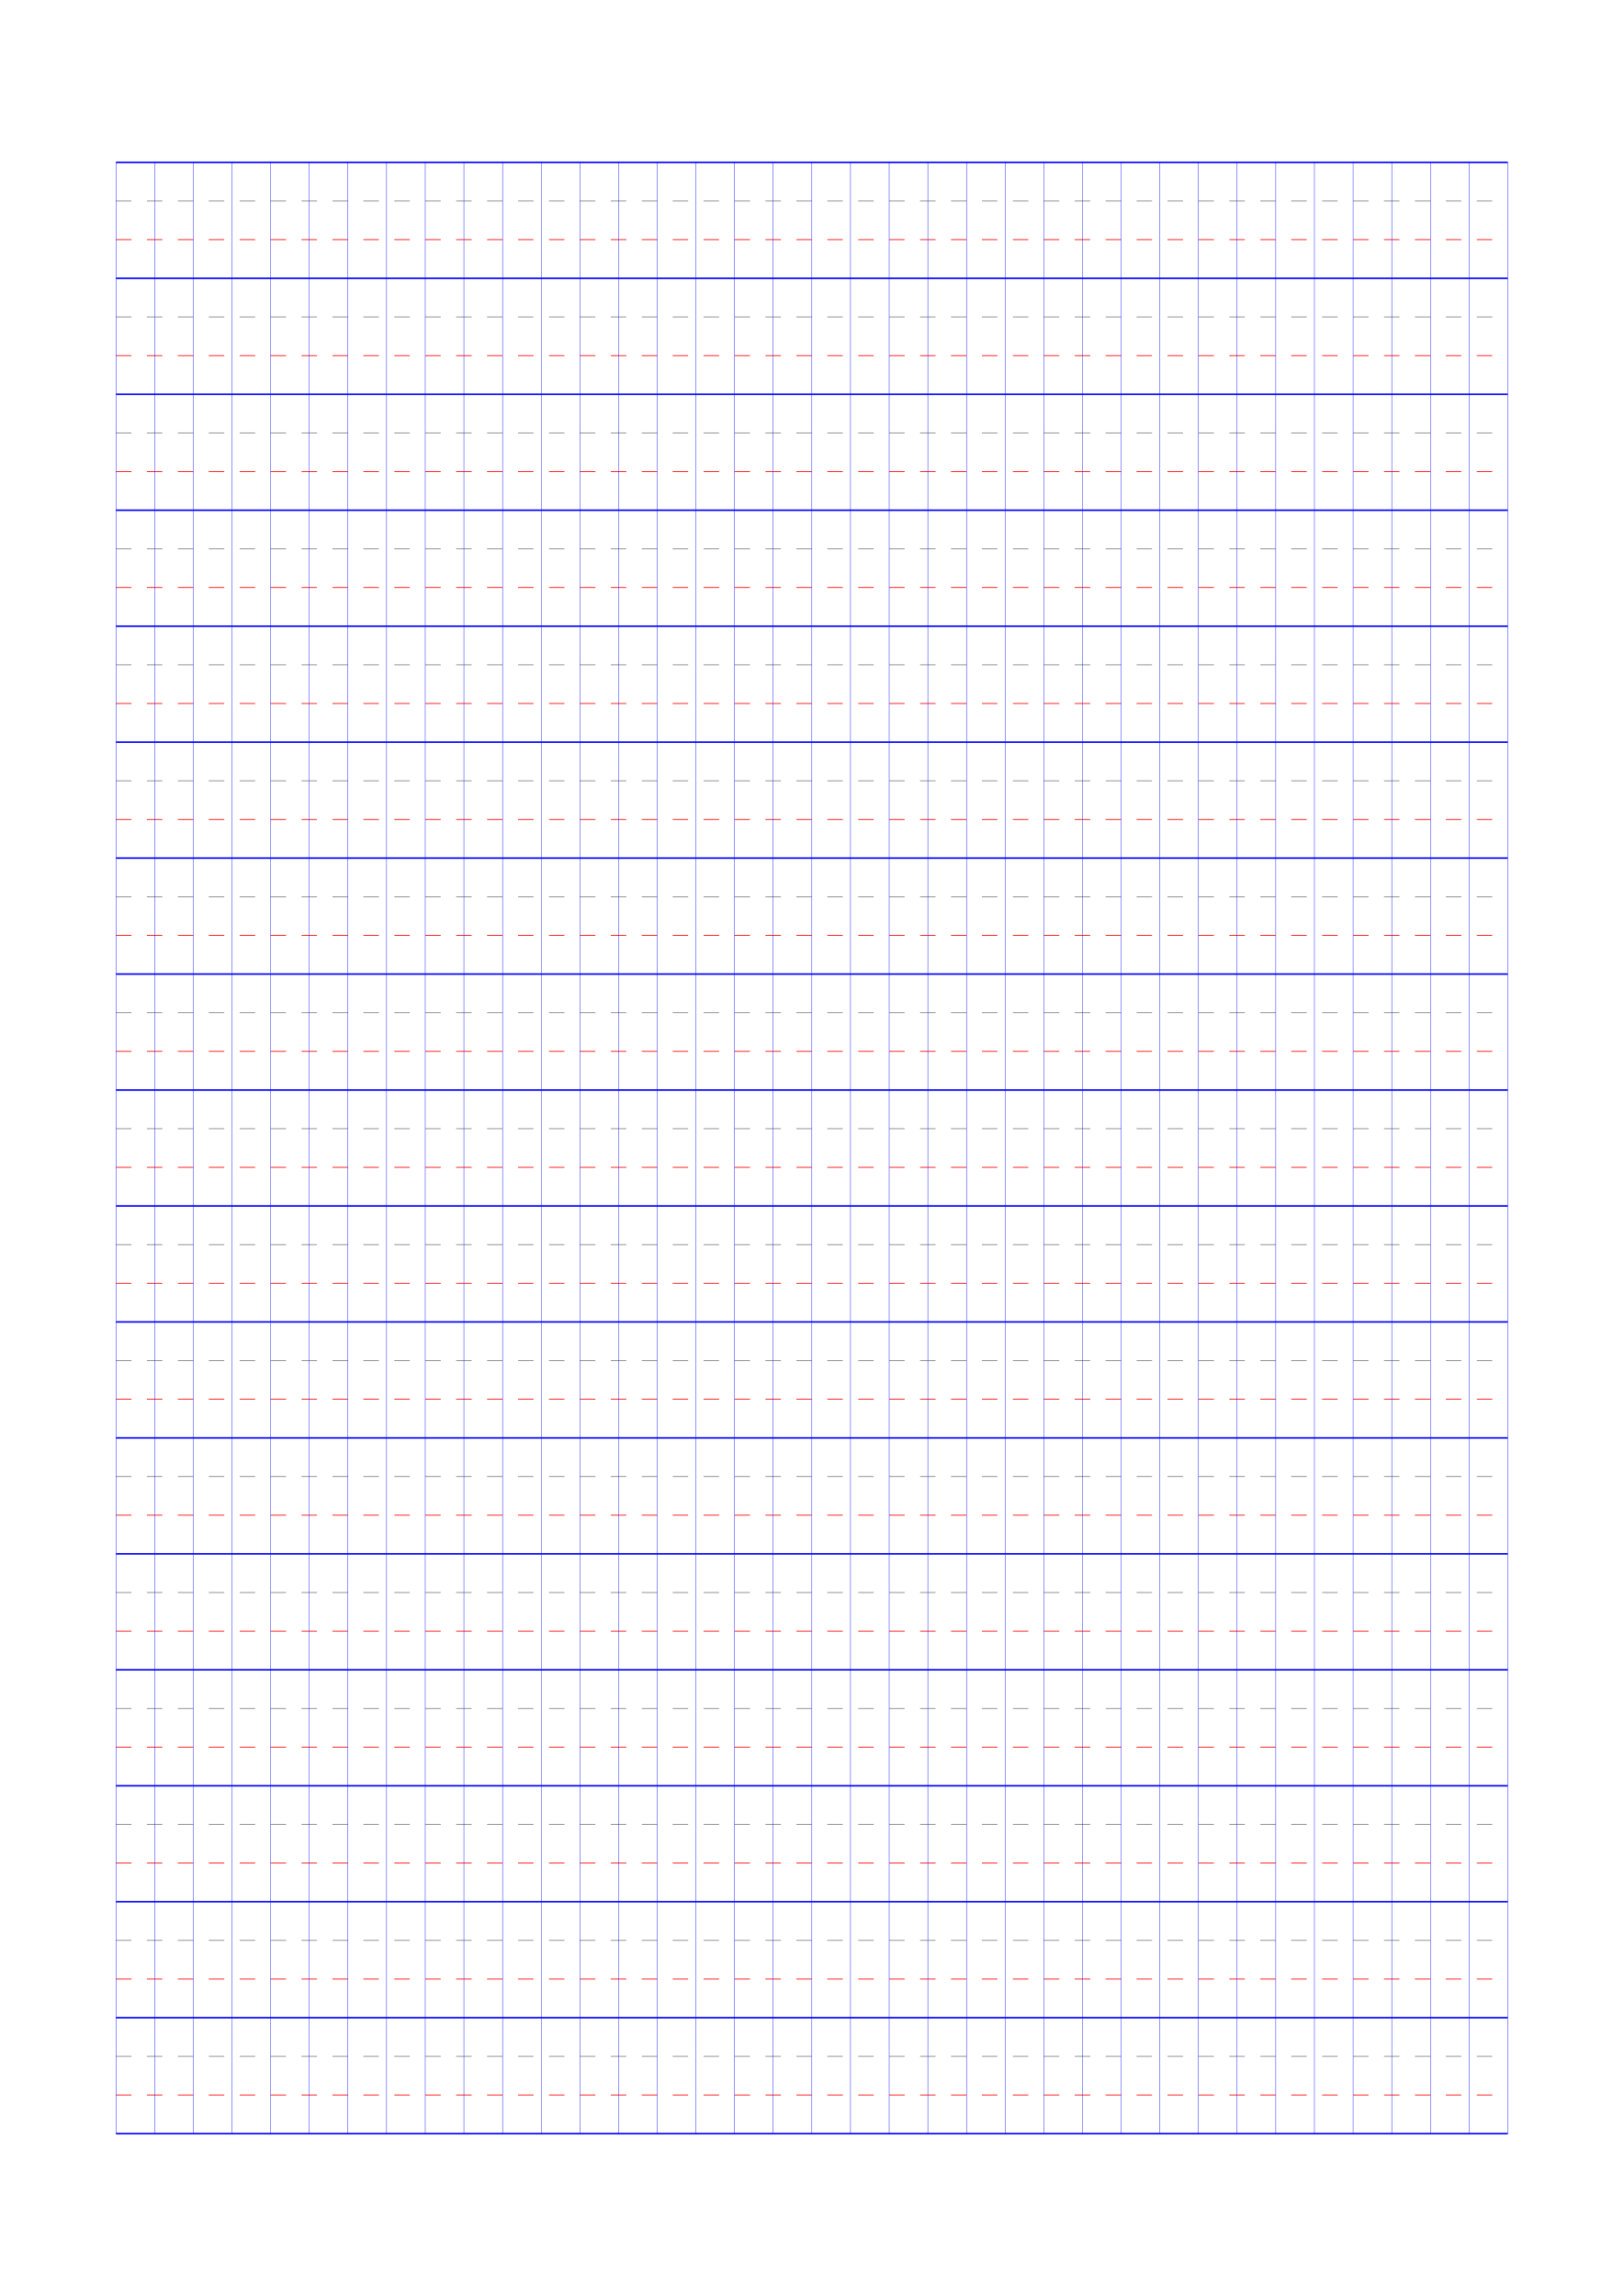
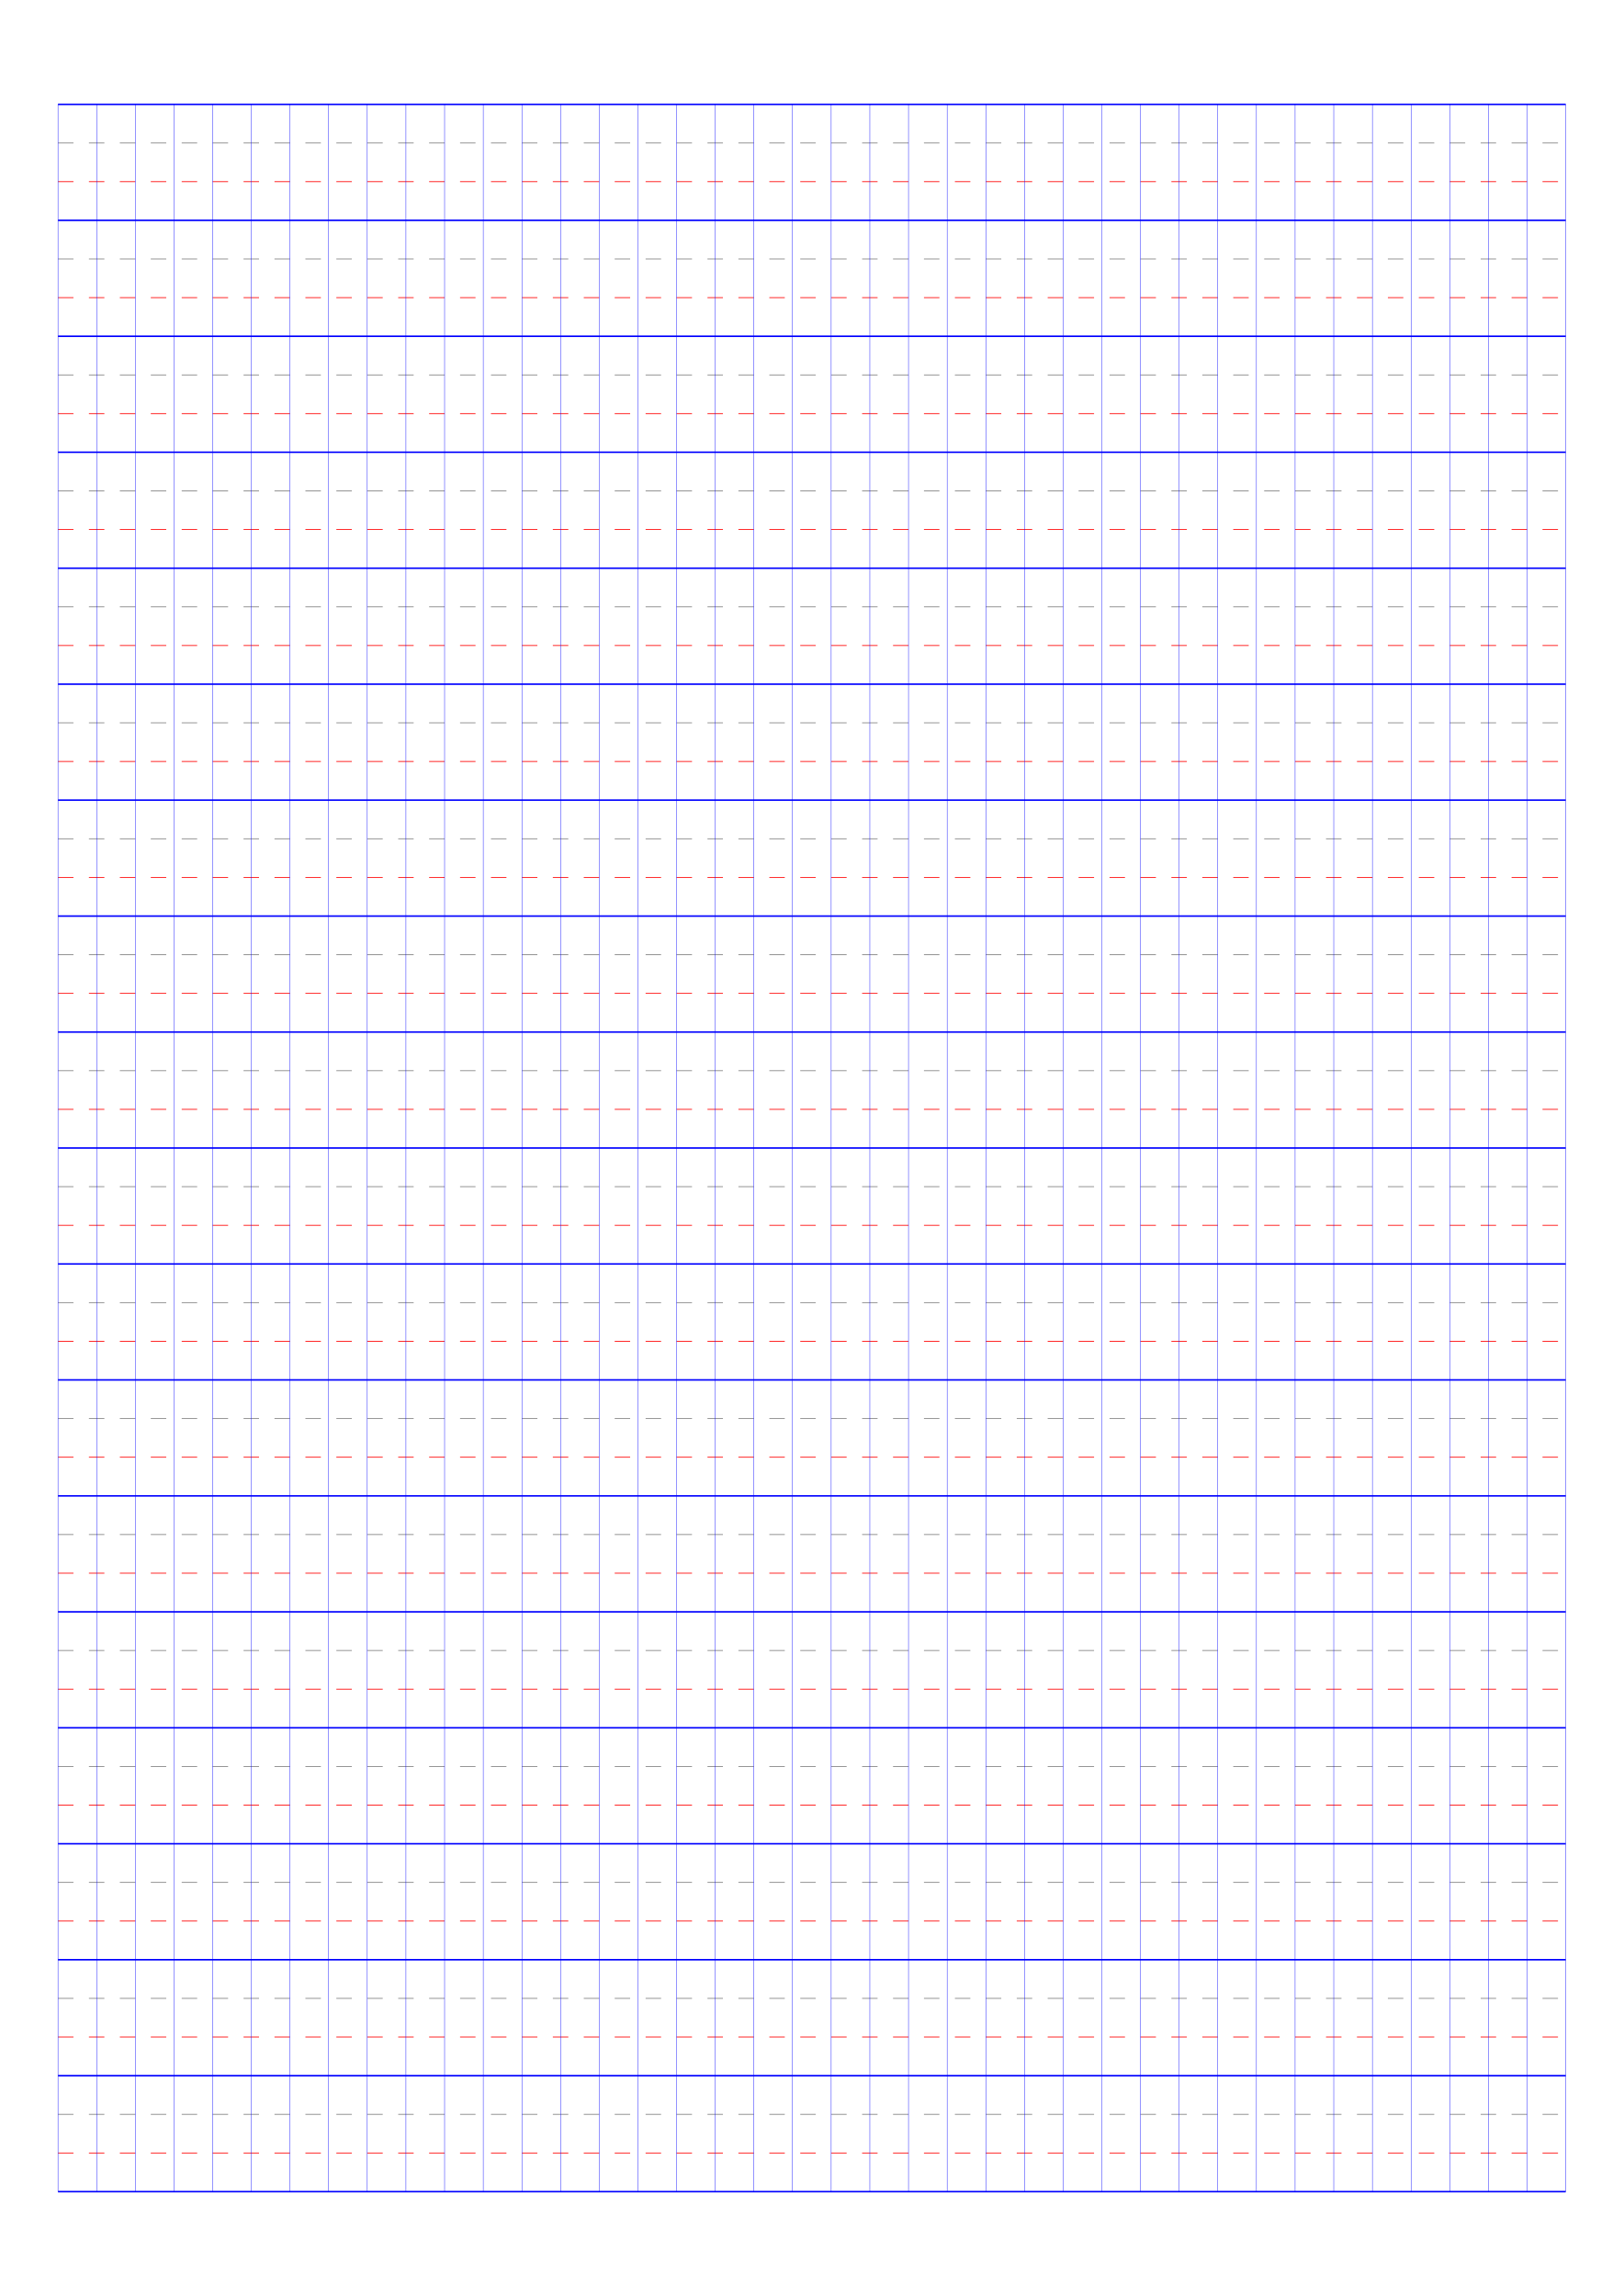
<svg xmlns="http://www.w3.org/2000/svg" width="210.0mm" height="297.0mm" viewBox="0 0 210.0 297.0">
  <g id="sheet">
-     <line x1="15.0" y1="21.0" x2="195.0" y2="21.0" stroke="blue" stroke-width="0.2" tags="ascender" />
-     <line x1="15.0" y1="26.0" x2="195.0" y2="26.0" stroke="grey" stroke-width="0.1" stroke-dasharray="2, 2" tags="waist" />
-     <line x1="15.0" y1="31.0" x2="195.0" y2="31.0" stroke="red" stroke-width="0.1" stroke-dasharray="2, 2" tags="base" />
-     <line x1="15.0" y1="36.0" x2="195.0" y2="36.0" stroke="blue" stroke-width="0.2" tags="descender" />
-     <line x1="15.0" y1="41.0" x2="195.0" y2="41.0" stroke="grey" stroke-width="0.1" stroke-dasharray="2, 2" tags="waist" />
-     <line x1="15.0" y1="46.0" x2="195.0" y2="46.0" stroke="red" stroke-width="0.1" stroke-dasharray="2, 2" tags="base" />
-     <line x1="15.0" y1="51.0" x2="195.0" y2="51.0" stroke="blue" stroke-width="0.2" tags="descender" />
-     <line x1="15.0" y1="56.0" x2="195.0" y2="56.0" stroke="grey" stroke-width="0.1" stroke-dasharray="2, 2" tags="waist" />
-     <line x1="15.0" y1="61.0" x2="195.0" y2="61.0" stroke="red" stroke-width="0.1" stroke-dasharray="2, 2" tags="base" />
-     <line x1="15.0" y1="66.0" x2="195.0" y2="66.0" stroke="blue" stroke-width="0.2" tags="descender" />
-     <line x1="15.0" y1="71.0" x2="195.0" y2="71.0" stroke="grey" stroke-width="0.1" stroke-dasharray="2, 2" tags="waist" />
-     <line x1="15.0" y1="76.0" x2="195.0" y2="76.0" stroke="red" stroke-width="0.1" stroke-dasharray="2, 2" tags="base" />
-     <line x1="15.0" y1="81.0" x2="195.0" y2="81.0" stroke="blue" stroke-width="0.2" tags="descender" />
-     <line x1="15.0" y1="86.0" x2="195.0" y2="86.0" stroke="grey" stroke-width="0.1" stroke-dasharray="2, 2" tags="waist" />
-     <line x1="15.0" y1="91.0" x2="195.0" y2="91.0" stroke="red" stroke-width="0.1" stroke-dasharray="2, 2" tags="base" />
-     <line x1="15.0" y1="96.0" x2="195.0" y2="96.0" stroke="blue" stroke-width="0.2" tags="descender" />
-     <line x1="15.0" y1="101.0" x2="195.0" y2="101.0" stroke="grey" stroke-width="0.1" stroke-dasharray="2, 2" tags="waist" />
-     <line x1="15.0" y1="106.0" x2="195.0" y2="106.0" stroke="red" stroke-width="0.1" stroke-dasharray="2, 2" tags="base" />
-     <line x1="15.0" y1="111.0" x2="195.0" y2="111.0" stroke="blue" stroke-width="0.2" tags="descender" />
-     <line x1="15.0" y1="116.0" x2="195.0" y2="116.0" stroke="grey" stroke-width="0.1" stroke-dasharray="2, 2" tags="waist" />
-     <line x1="15.0" y1="121.0" x2="195.0" y2="121.0" stroke="red" stroke-width="0.1" stroke-dasharray="2, 2" tags="base" />
-     <line x1="15.0" y1="126.0" x2="195.0" y2="126.0" stroke="blue" stroke-width="0.2" tags="descender" />
-     <line x1="15.0" y1="131.0" x2="195.0" y2="131.0" stroke="grey" stroke-width="0.1" stroke-dasharray="2, 2" tags="waist" />
-     <line x1="15.0" y1="136.0" x2="195.0" y2="136.0" stroke="red" stroke-width="0.1" stroke-dasharray="2, 2" tags="base" />
-     <line x1="15.0" y1="141.0" x2="195.0" y2="141.0" stroke="blue" stroke-width="0.2" tags="descender" />
-     <line x1="15.0" y1="146.0" x2="195.0" y2="146.0" stroke="grey" stroke-width="0.1" stroke-dasharray="2, 2" tags="waist" />
-     <line x1="15.0" y1="151.0" x2="195.0" y2="151.0" stroke="red" stroke-width="0.1" stroke-dasharray="2, 2" tags="base" />
-     <line x1="15.0" y1="156.0" x2="195.0" y2="156.0" stroke="blue" stroke-width="0.2" tags="descender" />
-     <line x1="15.0" y1="161.0" x2="195.0" y2="161.0" stroke="grey" stroke-width="0.1" stroke-dasharray="2, 2" tags="waist" />
-     <line x1="15.0" y1="166.0" x2="195.0" y2="166.0" stroke="red" stroke-width="0.1" stroke-dasharray="2, 2" tags="base" />
-     <line x1="15.0" y1="171.0" x2="195.0" y2="171.0" stroke="blue" stroke-width="0.2" tags="descender" />
-     <line x1="15.0" y1="176.0" x2="195.0" y2="176.0" stroke="grey" stroke-width="0.1" stroke-dasharray="2, 2" tags="waist" />
-     <line x1="15.0" y1="181.0" x2="195.0" y2="181.0" stroke="red" stroke-width="0.1" stroke-dasharray="2, 2" tags="base" />
-     <line x1="15.0" y1="186.0" x2="195.0" y2="186.0" stroke="blue" stroke-width="0.2" tags="descender" />
-     <line x1="15.0" y1="191.0" x2="195.0" y2="191.0" stroke="grey" stroke-width="0.1" stroke-dasharray="2, 2" tags="waist" />
-     <line x1="15.0" y1="196.0" x2="195.0" y2="196.0" stroke="red" stroke-width="0.1" stroke-dasharray="2, 2" tags="base" />
-     <line x1="15.0" y1="201.0" x2="195.0" y2="201.0" stroke="blue" stroke-width="0.2" tags="descender" />
-     <line x1="15.0" y1="206.0" x2="195.0" y2="206.0" stroke="grey" stroke-width="0.1" stroke-dasharray="2, 2" tags="waist" />
-     <line x1="15.0" y1="211.0" x2="195.0" y2="211.0" stroke="red" stroke-width="0.1" stroke-dasharray="2, 2" tags="base" />
-     <line x1="15.0" y1="216.0" x2="195.0" y2="216.0" stroke="blue" stroke-width="0.2" tags="descender" />
-     <line x1="15.0" y1="221.0" x2="195.0" y2="221.0" stroke="grey" stroke-width="0.1" stroke-dasharray="2, 2" tags="waist" />
-     <line x1="15.0" y1="226.0" x2="195.0" y2="226.0" stroke="red" stroke-width="0.1" stroke-dasharray="2, 2" tags="base" />
-     <line x1="15.0" y1="231.0" x2="195.0" y2="231.0" stroke="blue" stroke-width="0.2" tags="descender" />
-     <line x1="15.0" y1="236.0" x2="195.0" y2="236.0" stroke="grey" stroke-width="0.1" stroke-dasharray="2, 2" tags="waist" />
-     <line x1="15.0" y1="241.0" x2="195.0" y2="241.0" stroke="red" stroke-width="0.1" stroke-dasharray="2, 2" tags="base" />
-     <line x1="15.0" y1="246.0" x2="195.0" y2="246.0" stroke="blue" stroke-width="0.2" tags="descender" />
-     <line x1="15.0" y1="251.0" x2="195.0" y2="251.0" stroke="grey" stroke-width="0.1" stroke-dasharray="2, 2" tags="waist" />
-     <line x1="15.0" y1="256.0" x2="195.0" y2="256.0" stroke="red" stroke-width="0.1" stroke-dasharray="2, 2" tags="base" />
-     <line x1="15.0" y1="261.0" x2="195.0" y2="261.0" stroke="blue" stroke-width="0.2" tags="descender" />
-     <line x1="15.0" y1="266.0" x2="195.0" y2="266.0" stroke="grey" stroke-width="0.1" stroke-dasharray="2, 2" tags="waist" />
-     <line x1="15.0" y1="271.0" x2="195.0" y2="271.0" stroke="red" stroke-width="0.1" stroke-dasharray="2, 2" tags="base" />
-     <line x1="15.0" y1="276.0" x2="195.0" y2="276.0" stroke="blue" stroke-width="0.2" tags="descender" />
-     <line x1="15.0" y1="21.0" x2="15.0" y2="276.0" stroke="blue" stroke-width="0.05" tags="vline" />
-     <line x1="20.0" y1="21.0" x2="20.0" y2="276.0" stroke="blue" stroke-width="0.05" tags="vline" />
-     <line x1="25.0" y1="21.0" x2="25.0" y2="276.0" stroke="blue" stroke-width="0.05" tags="vline" />
-     <line x1="30.0" y1="21.0" x2="30.0" y2="276.0" stroke="blue" stroke-width="0.05" tags="vline" />
-     <line x1="35.0" y1="21.0" x2="35.0" y2="276.0" stroke="blue" stroke-width="0.05" tags="vline" />
-     <line x1="40.0" y1="21.0" x2="40.0" y2="276.0" stroke="blue" stroke-width="0.05" tags="vline" />
-     <line x1="45.0" y1="21.0" x2="45.0" y2="276.0" stroke="blue" stroke-width="0.05" tags="vline" />
-     <line x1="50.0" y1="21.0" x2="50.0" y2="276.0" stroke="blue" stroke-width="0.05" tags="vline" />
-     <line x1="55.0" y1="21.0" x2="55.0" y2="276.0" stroke="blue" stroke-width="0.05" tags="vline" />
-     <line x1="60.0" y1="21.0" x2="60.0" y2="276.0" stroke="blue" stroke-width="0.05" tags="vline" />
-     <line x1="65.0" y1="21.0" x2="65.0" y2="276.0" stroke="blue" stroke-width="0.05" tags="vline" />
-     <line x1="70.0" y1="21.0" x2="70.0" y2="276.0" stroke="blue" stroke-width="0.05" tags="vline" />
-     <line x1="75.0" y1="21.0" x2="75.0" y2="276.0" stroke="blue" stroke-width="0.05" tags="vline" />
-     <line x1="80.0" y1="21.0" x2="80.0" y2="276.0" stroke="blue" stroke-width="0.05" tags="vline" />
-     <line x1="85.0" y1="21.0" x2="85.0" y2="276.0" stroke="blue" stroke-width="0.05" tags="vline" />
-     <line x1="90.0" y1="21.0" x2="90.0" y2="276.0" stroke="blue" stroke-width="0.05" tags="vline" />
-     <line x1="95.0" y1="21.0" x2="95.0" y2="276.0" stroke="blue" stroke-width="0.05" tags="vline" />
-     <line x1="100.0" y1="21.0" x2="100.0" y2="276.0" stroke="blue" stroke-width="0.05" tags="vline" />
-     <line x1="105.0" y1="21.0" x2="105.0" y2="276.0" stroke="blue" stroke-width="0.05" tags="vline" />
-     <line x1="110.0" y1="21.0" x2="110.0" y2="276.0" stroke="blue" stroke-width="0.05" tags="vline" />
-     <line x1="115.0" y1="21.0" x2="115.0" y2="276.0" stroke="blue" stroke-width="0.05" tags="vline" />
-     <line x1="120.0" y1="21.0" x2="120.0" y2="276.0" stroke="blue" stroke-width="0.05" tags="vline" />
-     <line x1="125.0" y1="21.0" x2="125.0" y2="276.0" stroke="blue" stroke-width="0.05" tags="vline" />
-     <line x1="130.0" y1="21.0" x2="130.0" y2="276.0" stroke="blue" stroke-width="0.05" tags="vline" />
-     <line x1="135.0" y1="21.0" x2="135.0" y2="276.0" stroke="blue" stroke-width="0.05" tags="vline" />
-     <line x1="140.0" y1="21.0" x2="140.0" y2="276.0" stroke="blue" stroke-width="0.05" tags="vline" />
-     <line x1="145.0" y1="21.0" x2="145.0" y2="276.0" stroke="blue" stroke-width="0.05" tags="vline" />
-     <line x1="150.0" y1="21.0" x2="150.0" y2="276.0" stroke="blue" stroke-width="0.05" tags="vline" />
-     <line x1="155.0" y1="21.0" x2="155.0" y2="276.0" stroke="blue" stroke-width="0.05" tags="vline" />
-     <line x1="160.0" y1="21.0" x2="160.0" y2="276.0" stroke="blue" stroke-width="0.05" tags="vline" />
-     <line x1="165.0" y1="21.0" x2="165.0" y2="276.0" stroke="blue" stroke-width="0.05" tags="vline" />
-     <line x1="170.0" y1="21.0" x2="170.0" y2="276.0" stroke="blue" stroke-width="0.05" tags="vline" />
-     <line x1="175.0" y1="21.0" x2="175.0" y2="276.0" stroke="blue" stroke-width="0.05" tags="vline" />
-     <line x1="180.0" y1="21.0" x2="180.0" y2="276.0" stroke="blue" stroke-width="0.05" tags="vline" />
-     <line x1="185.0" y1="21.0" x2="185.0" y2="276.0" stroke="blue" stroke-width="0.05" tags="vline" />
-     <line x1="190.0" y1="21.0" x2="190.0" y2="276.0" stroke="blue" stroke-width="0.05" tags="vline" />
-     <line x1="195.0" y1="21.0" x2="195.0" y2="276.0" stroke="blue" stroke-width="0.05" tags="vline" />
+     <line x1="7.5" y1="13.5" x2="202.5" y2="13.5" stroke="blue" stroke-width="0.2" tags="ascender" />
+     <line x1="7.5" y1="18.5" x2="202.5" y2="18.5" stroke="grey" stroke-width="0.1" stroke-dasharray="2, 2" tags="waist" />
+     <line x1="7.5" y1="23.5" x2="202.5" y2="23.5" stroke="red" stroke-width="0.1" stroke-dasharray="2, 2" tags="base" />
+     <line x1="7.5" y1="28.5" x2="202.5" y2="28.5" stroke="blue" stroke-width="0.2" tags="descender" />
+     <line x1="7.5" y1="33.5" x2="202.5" y2="33.5" stroke="grey" stroke-width="0.1" stroke-dasharray="2, 2" tags="waist" />
+     <line x1="7.5" y1="38.5" x2="202.5" y2="38.5" stroke="red" stroke-width="0.1" stroke-dasharray="2, 2" tags="base" />
+     <line x1="7.5" y1="43.5" x2="202.5" y2="43.5" stroke="blue" stroke-width="0.2" tags="descender" />
+     <line x1="7.5" y1="48.5" x2="202.5" y2="48.5" stroke="grey" stroke-width="0.1" stroke-dasharray="2, 2" tags="waist" />
+     <line x1="7.5" y1="53.5" x2="202.5" y2="53.5" stroke="red" stroke-width="0.1" stroke-dasharray="2, 2" tags="base" />
+     <line x1="7.5" y1="58.5" x2="202.5" y2="58.5" stroke="blue" stroke-width="0.2" tags="descender" />
+     <line x1="7.5" y1="63.5" x2="202.5" y2="63.5" stroke="grey" stroke-width="0.1" stroke-dasharray="2, 2" tags="waist" />
+     <line x1="7.5" y1="68.5" x2="202.5" y2="68.5" stroke="red" stroke-width="0.1" stroke-dasharray="2, 2" tags="base" />
+     <line x1="7.5" y1="73.5" x2="202.5" y2="73.5" stroke="blue" stroke-width="0.2" tags="descender" />
+     <line x1="7.5" y1="78.5" x2="202.5" y2="78.5" stroke="grey" stroke-width="0.1" stroke-dasharray="2, 2" tags="waist" />
+     <line x1="7.5" y1="83.5" x2="202.5" y2="83.5" stroke="red" stroke-width="0.1" stroke-dasharray="2, 2" tags="base" />
+     <line x1="7.5" y1="88.5" x2="202.5" y2="88.5" stroke="blue" stroke-width="0.2" tags="descender" />
+     <line x1="7.5" y1="93.5" x2="202.5" y2="93.5" stroke="grey" stroke-width="0.1" stroke-dasharray="2, 2" tags="waist" />
+     <line x1="7.5" y1="98.5" x2="202.5" y2="98.5" stroke="red" stroke-width="0.1" stroke-dasharray="2, 2" tags="base" />
+     <line x1="7.5" y1="103.5" x2="202.5" y2="103.5" stroke="blue" stroke-width="0.2" tags="descender" />
+     <line x1="7.5" y1="108.5" x2="202.5" y2="108.5" stroke="grey" stroke-width="0.1" stroke-dasharray="2, 2" tags="waist" />
+     <line x1="7.5" y1="113.5" x2="202.5" y2="113.5" stroke="red" stroke-width="0.1" stroke-dasharray="2, 2" tags="base" />
+     <line x1="7.5" y1="118.5" x2="202.5" y2="118.5" stroke="blue" stroke-width="0.2" tags="descender" />
+     <line x1="7.5" y1="123.5" x2="202.5" y2="123.5" stroke="grey" stroke-width="0.1" stroke-dasharray="2, 2" tags="waist" />
+     <line x1="7.5" y1="128.5" x2="202.5" y2="128.5" stroke="red" stroke-width="0.1" stroke-dasharray="2, 2" tags="base" />
+     <line x1="7.5" y1="133.5" x2="202.5" y2="133.5" stroke="blue" stroke-width="0.2" tags="descender" />
+     <line x1="7.5" y1="138.5" x2="202.5" y2="138.5" stroke="grey" stroke-width="0.1" stroke-dasharray="2, 2" tags="waist" />
+     <line x1="7.5" y1="143.5" x2="202.5" y2="143.5" stroke="red" stroke-width="0.1" stroke-dasharray="2, 2" tags="base" />
+     <line x1="7.5" y1="148.5" x2="202.5" y2="148.5" stroke="blue" stroke-width="0.2" tags="descender" />
+     <line x1="7.5" y1="153.5" x2="202.5" y2="153.5" stroke="grey" stroke-width="0.1" stroke-dasharray="2, 2" tags="waist" />
+     <line x1="7.5" y1="158.5" x2="202.5" y2="158.5" stroke="red" stroke-width="0.1" stroke-dasharray="2, 2" tags="base" />
+     <line x1="7.5" y1="163.5" x2="202.5" y2="163.5" stroke="blue" stroke-width="0.2" tags="descender" />
+     <line x1="7.5" y1="168.5" x2="202.5" y2="168.5" stroke="grey" stroke-width="0.1" stroke-dasharray="2, 2" tags="waist" />
+     <line x1="7.5" y1="173.5" x2="202.5" y2="173.5" stroke="red" stroke-width="0.1" stroke-dasharray="2, 2" tags="base" />
+     <line x1="7.5" y1="178.5" x2="202.5" y2="178.5" stroke="blue" stroke-width="0.2" tags="descender" />
+     <line x1="7.5" y1="183.5" x2="202.5" y2="183.5" stroke="grey" stroke-width="0.1" stroke-dasharray="2, 2" tags="waist" />
+     <line x1="7.5" y1="188.5" x2="202.5" y2="188.5" stroke="red" stroke-width="0.1" stroke-dasharray="2, 2" tags="base" />
+     <line x1="7.5" y1="193.5" x2="202.5" y2="193.5" stroke="blue" stroke-width="0.2" tags="descender" />
+     <line x1="7.5" y1="198.5" x2="202.5" y2="198.5" stroke="grey" stroke-width="0.1" stroke-dasharray="2, 2" tags="waist" />
+     <line x1="7.5" y1="203.5" x2="202.5" y2="203.5" stroke="red" stroke-width="0.1" stroke-dasharray="2, 2" tags="base" />
+     <line x1="7.5" y1="208.5" x2="202.5" y2="208.5" stroke="blue" stroke-width="0.2" tags="descender" />
+     <line x1="7.5" y1="213.5" x2="202.5" y2="213.5" stroke="grey" stroke-width="0.1" stroke-dasharray="2, 2" tags="waist" />
+     <line x1="7.5" y1="218.5" x2="202.5" y2="218.5" stroke="red" stroke-width="0.1" stroke-dasharray="2, 2" tags="base" />
+     <line x1="7.5" y1="223.5" x2="202.5" y2="223.5" stroke="blue" stroke-width="0.2" tags="descender" />
+     <line x1="7.5" y1="228.5" x2="202.5" y2="228.5" stroke="grey" stroke-width="0.1" stroke-dasharray="2, 2" tags="waist" />
+     <line x1="7.5" y1="233.5" x2="202.5" y2="233.5" stroke="red" stroke-width="0.1" stroke-dasharray="2, 2" tags="base" />
+     <line x1="7.5" y1="238.5" x2="202.5" y2="238.5" stroke="blue" stroke-width="0.2" tags="descender" />
+     <line x1="7.5" y1="243.5" x2="202.5" y2="243.5" stroke="grey" stroke-width="0.1" stroke-dasharray="2, 2" tags="waist" />
+     <line x1="7.5" y1="248.5" x2="202.5" y2="248.5" stroke="red" stroke-width="0.1" stroke-dasharray="2, 2" tags="base" />
+     <line x1="7.5" y1="253.5" x2="202.5" y2="253.5" stroke="blue" stroke-width="0.2" tags="descender" />
+     <line x1="7.5" y1="258.5" x2="202.5" y2="258.5" stroke="grey" stroke-width="0.1" stroke-dasharray="2, 2" tags="waist" />
+     <line x1="7.5" y1="263.5" x2="202.5" y2="263.5" stroke="red" stroke-width="0.1" stroke-dasharray="2, 2" tags="base" />
+     <line x1="7.5" y1="268.5" x2="202.5" y2="268.5" stroke="blue" stroke-width="0.2" tags="descender" />
+     <line x1="7.5" y1="273.5" x2="202.5" y2="273.5" stroke="grey" stroke-width="0.1" stroke-dasharray="2, 2" tags="waist" />
+     <line x1="7.5" y1="278.5" x2="202.5" y2="278.5" stroke="red" stroke-width="0.1" stroke-dasharray="2, 2" tags="base" />
+     <line x1="7.5" y1="283.5" x2="202.5" y2="283.5" stroke="blue" stroke-width="0.2" tags="descender" />
+     <line x1="7.5" y1="13.5" x2="7.5" y2="283.5" stroke="blue" stroke-width="0.05" tags="vline" />
+     <line x1="12.5" y1="13.5" x2="12.5" y2="283.5" stroke="blue" stroke-width="0.05" tags="vline" />
+     <line x1="17.5" y1="13.5" x2="17.5" y2="283.5" stroke="blue" stroke-width="0.05" tags="vline" />
+     <line x1="22.5" y1="13.5" x2="22.5" y2="283.5" stroke="blue" stroke-width="0.05" tags="vline" />
+     <line x1="27.5" y1="13.5" x2="27.5" y2="283.5" stroke="blue" stroke-width="0.05" tags="vline" />
+     <line x1="32.5" y1="13.5" x2="32.5" y2="283.5" stroke="blue" stroke-width="0.05" tags="vline" />
+     <line x1="37.5" y1="13.5" x2="37.5" y2="283.5" stroke="blue" stroke-width="0.05" tags="vline" />
+     <line x1="42.5" y1="13.5" x2="42.5" y2="283.5" stroke="blue" stroke-width="0.05" tags="vline" />
+     <line x1="47.5" y1="13.5" x2="47.5" y2="283.5" stroke="blue" stroke-width="0.05" tags="vline" />
+     <line x1="52.5" y1="13.5" x2="52.5" y2="283.5" stroke="blue" stroke-width="0.05" tags="vline" />
+     <line x1="57.5" y1="13.5" x2="57.5" y2="283.5" stroke="blue" stroke-width="0.05" tags="vline" />
+     <line x1="62.5" y1="13.5" x2="62.5" y2="283.5" stroke="blue" stroke-width="0.05" tags="vline" />
+     <line x1="67.5" y1="13.5" x2="67.5" y2="283.5" stroke="blue" stroke-width="0.05" tags="vline" />
+     <line x1="72.5" y1="13.5" x2="72.5" y2="283.5" stroke="blue" stroke-width="0.05" tags="vline" />
+     <line x1="77.5" y1="13.5" x2="77.5" y2="283.5" stroke="blue" stroke-width="0.05" tags="vline" />
+     <line x1="82.5" y1="13.5" x2="82.5" y2="283.5" stroke="blue" stroke-width="0.05" tags="vline" />
+     <line x1="87.5" y1="13.5" x2="87.5" y2="283.5" stroke="blue" stroke-width="0.05" tags="vline" />
+     <line x1="92.5" y1="13.5" x2="92.5" y2="283.5" stroke="blue" stroke-width="0.05" tags="vline" />
+     <line x1="97.5" y1="13.5" x2="97.5" y2="283.5" stroke="blue" stroke-width="0.05" tags="vline" />
+     <line x1="102.5" y1="13.5" x2="102.5" y2="283.5" stroke="blue" stroke-width="0.05" tags="vline" />
+     <line x1="107.5" y1="13.5" x2="107.5" y2="283.5" stroke="blue" stroke-width="0.05" tags="vline" />
+     <line x1="112.5" y1="13.5" x2="112.5" y2="283.5" stroke="blue" stroke-width="0.05" tags="vline" />
+     <line x1="117.5" y1="13.5" x2="117.5" y2="283.5" stroke="blue" stroke-width="0.05" tags="vline" />
+     <line x1="122.5" y1="13.5" x2="122.5" y2="283.5" stroke="blue" stroke-width="0.05" tags="vline" />
+     <line x1="127.5" y1="13.5" x2="127.5" y2="283.5" stroke="blue" stroke-width="0.05" tags="vline" />
+     <line x1="132.5" y1="13.5" x2="132.5" y2="283.5" stroke="blue" stroke-width="0.05" tags="vline" />
+     <line x1="137.5" y1="13.5" x2="137.5" y2="283.5" stroke="blue" stroke-width="0.05" tags="vline" />
+     <line x1="142.5" y1="13.5" x2="142.5" y2="283.5" stroke="blue" stroke-width="0.05" tags="vline" />
+     <line x1="147.5" y1="13.5" x2="147.5" y2="283.5" stroke="blue" stroke-width="0.05" tags="vline" />
+     <line x1="152.5" y1="13.5" x2="152.5" y2="283.5" stroke="blue" stroke-width="0.05" tags="vline" />
+     <line x1="157.5" y1="13.5" x2="157.5" y2="283.5" stroke="blue" stroke-width="0.05" tags="vline" />
+     <line x1="162.5" y1="13.5" x2="162.5" y2="283.5" stroke="blue" stroke-width="0.05" tags="vline" />
+     <line x1="167.5" y1="13.5" x2="167.5" y2="283.5" stroke="blue" stroke-width="0.05" tags="vline" />
+     <line x1="172.5" y1="13.5" x2="172.5" y2="283.5" stroke="blue" stroke-width="0.05" tags="vline" />
+     <line x1="177.5" y1="13.5" x2="177.5" y2="283.5" stroke="blue" stroke-width="0.05" tags="vline" />
+     <line x1="182.5" y1="13.5" x2="182.5" y2="283.5" stroke="blue" stroke-width="0.05" tags="vline" />
+     <line x1="187.5" y1="13.5" x2="187.5" y2="283.5" stroke="blue" stroke-width="0.05" tags="vline" />
+     <line x1="192.5" y1="13.5" x2="192.5" y2="283.5" stroke="blue" stroke-width="0.05" tags="vline" />
+     <line x1="197.5" y1="13.5" x2="197.5" y2="283.5" stroke="blue" stroke-width="0.05" tags="vline" />
+     <line x1="202.5" y1="13.5" x2="202.5" y2="283.5" stroke="blue" stroke-width="0.05" tags="vline" />
  </g>
</svg>
